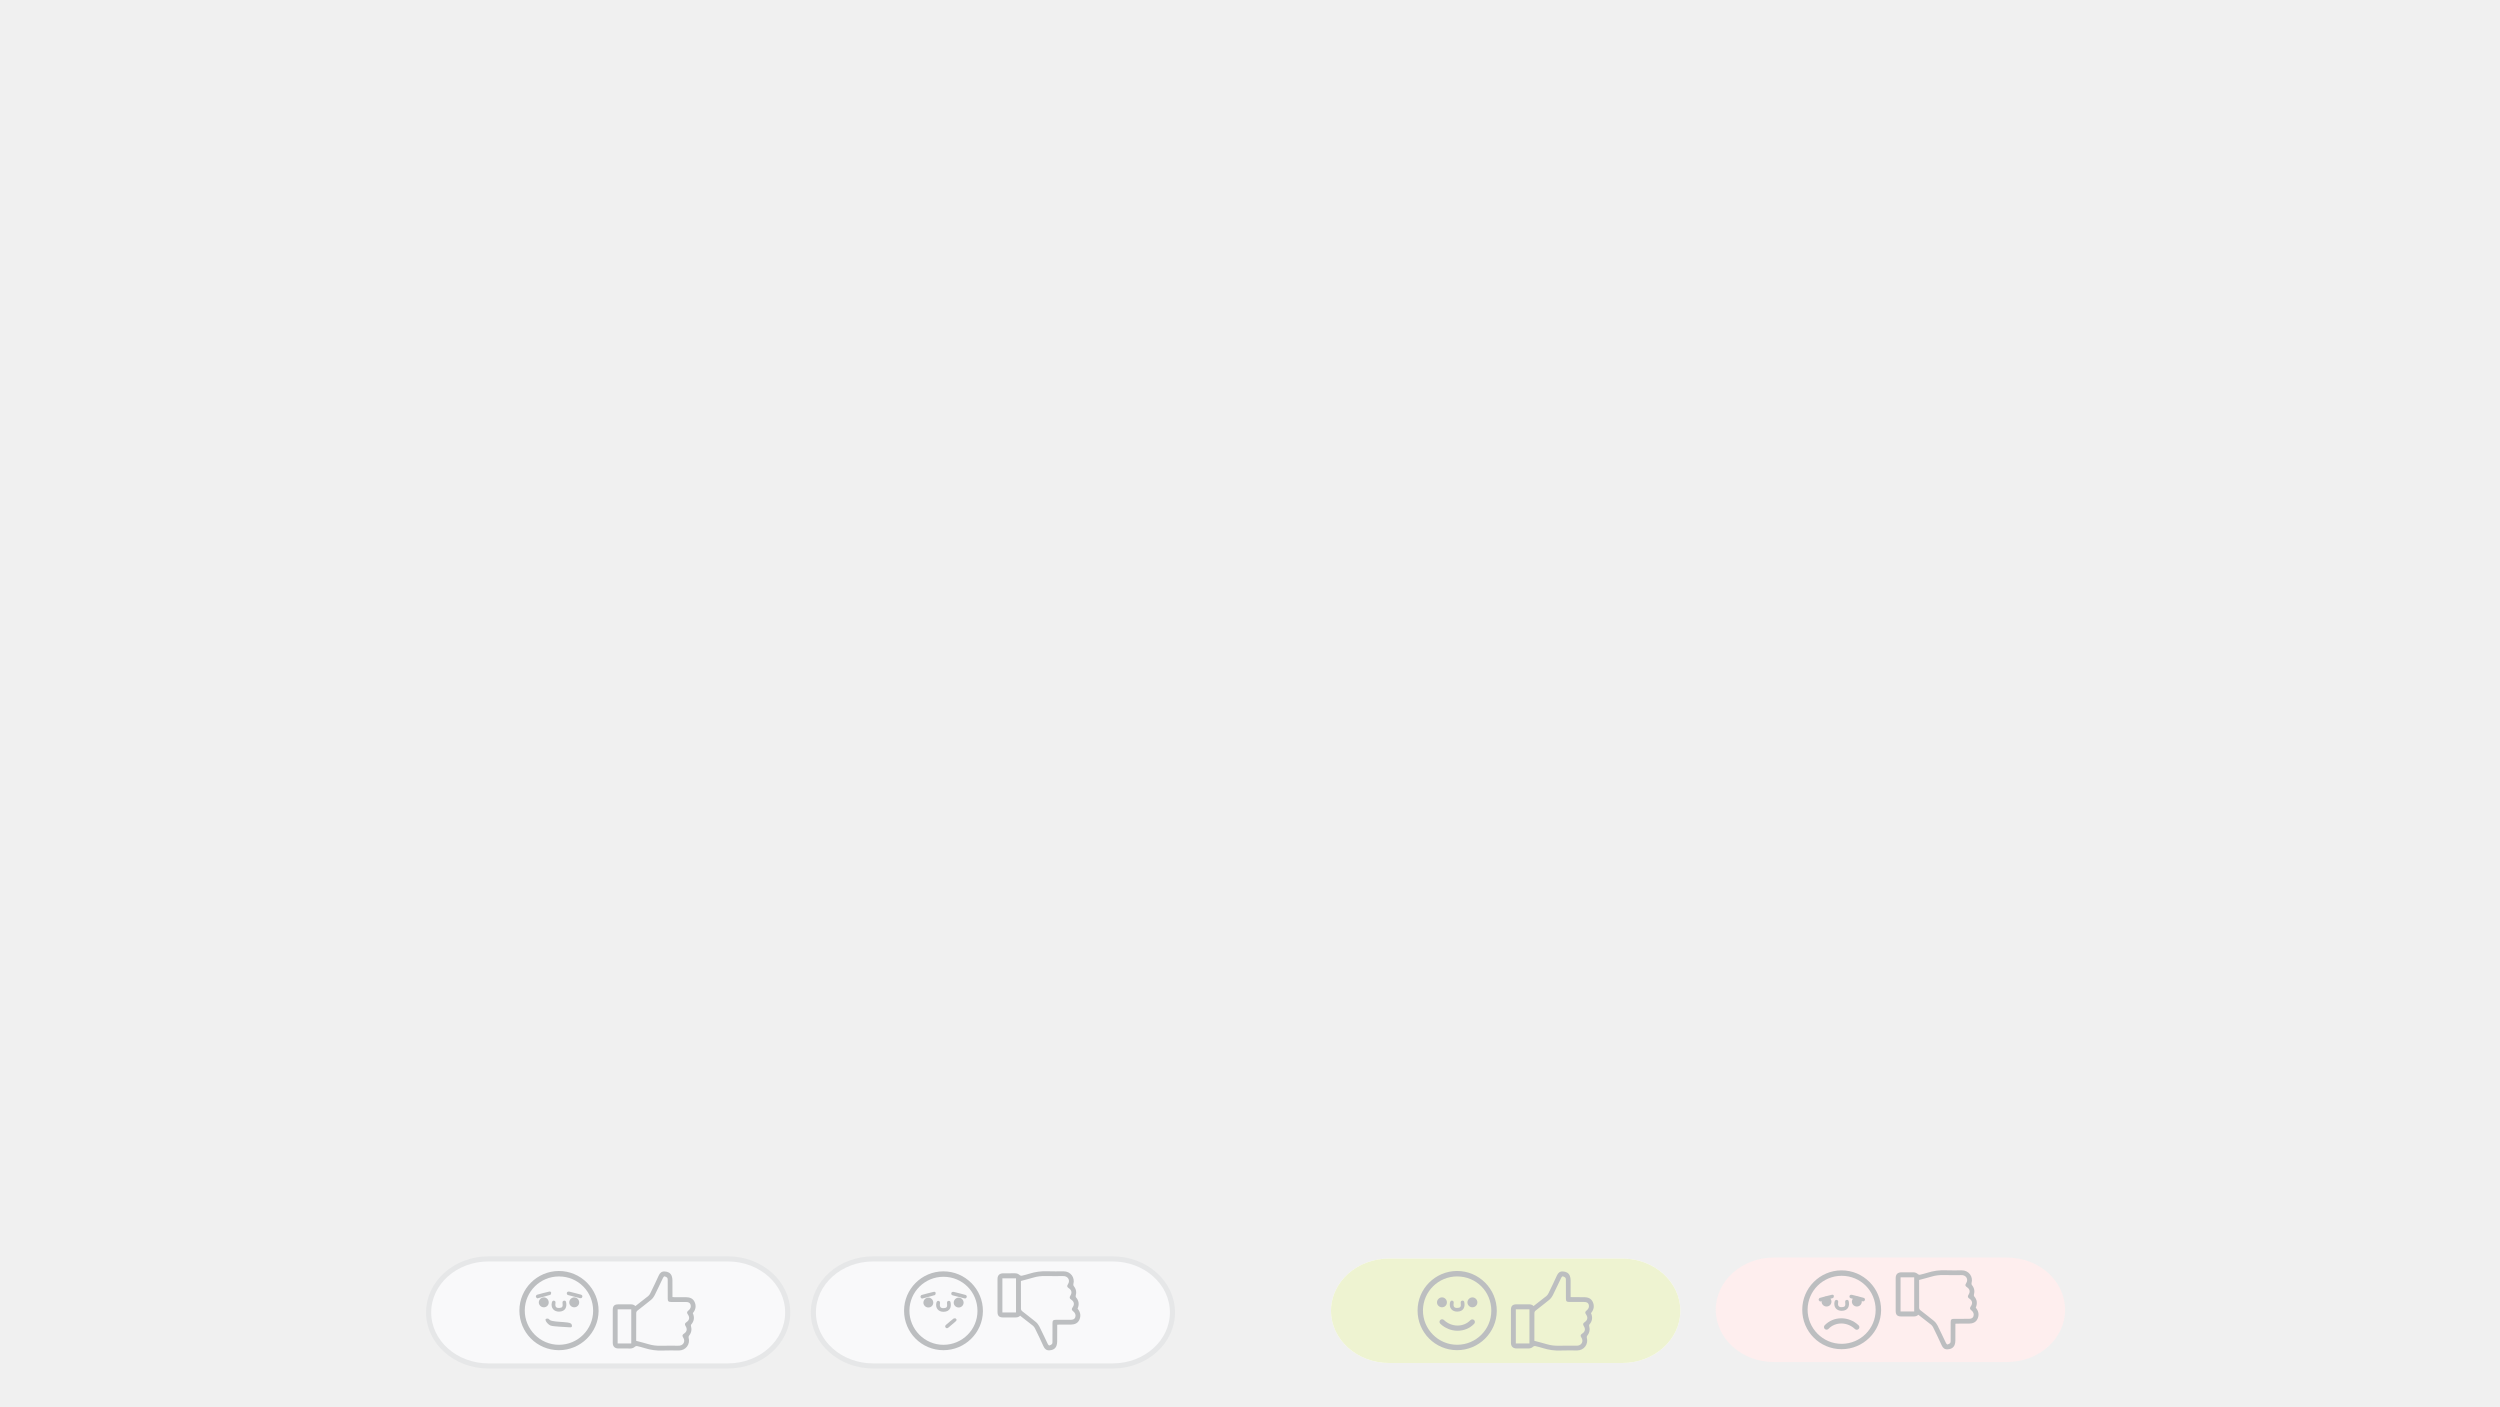
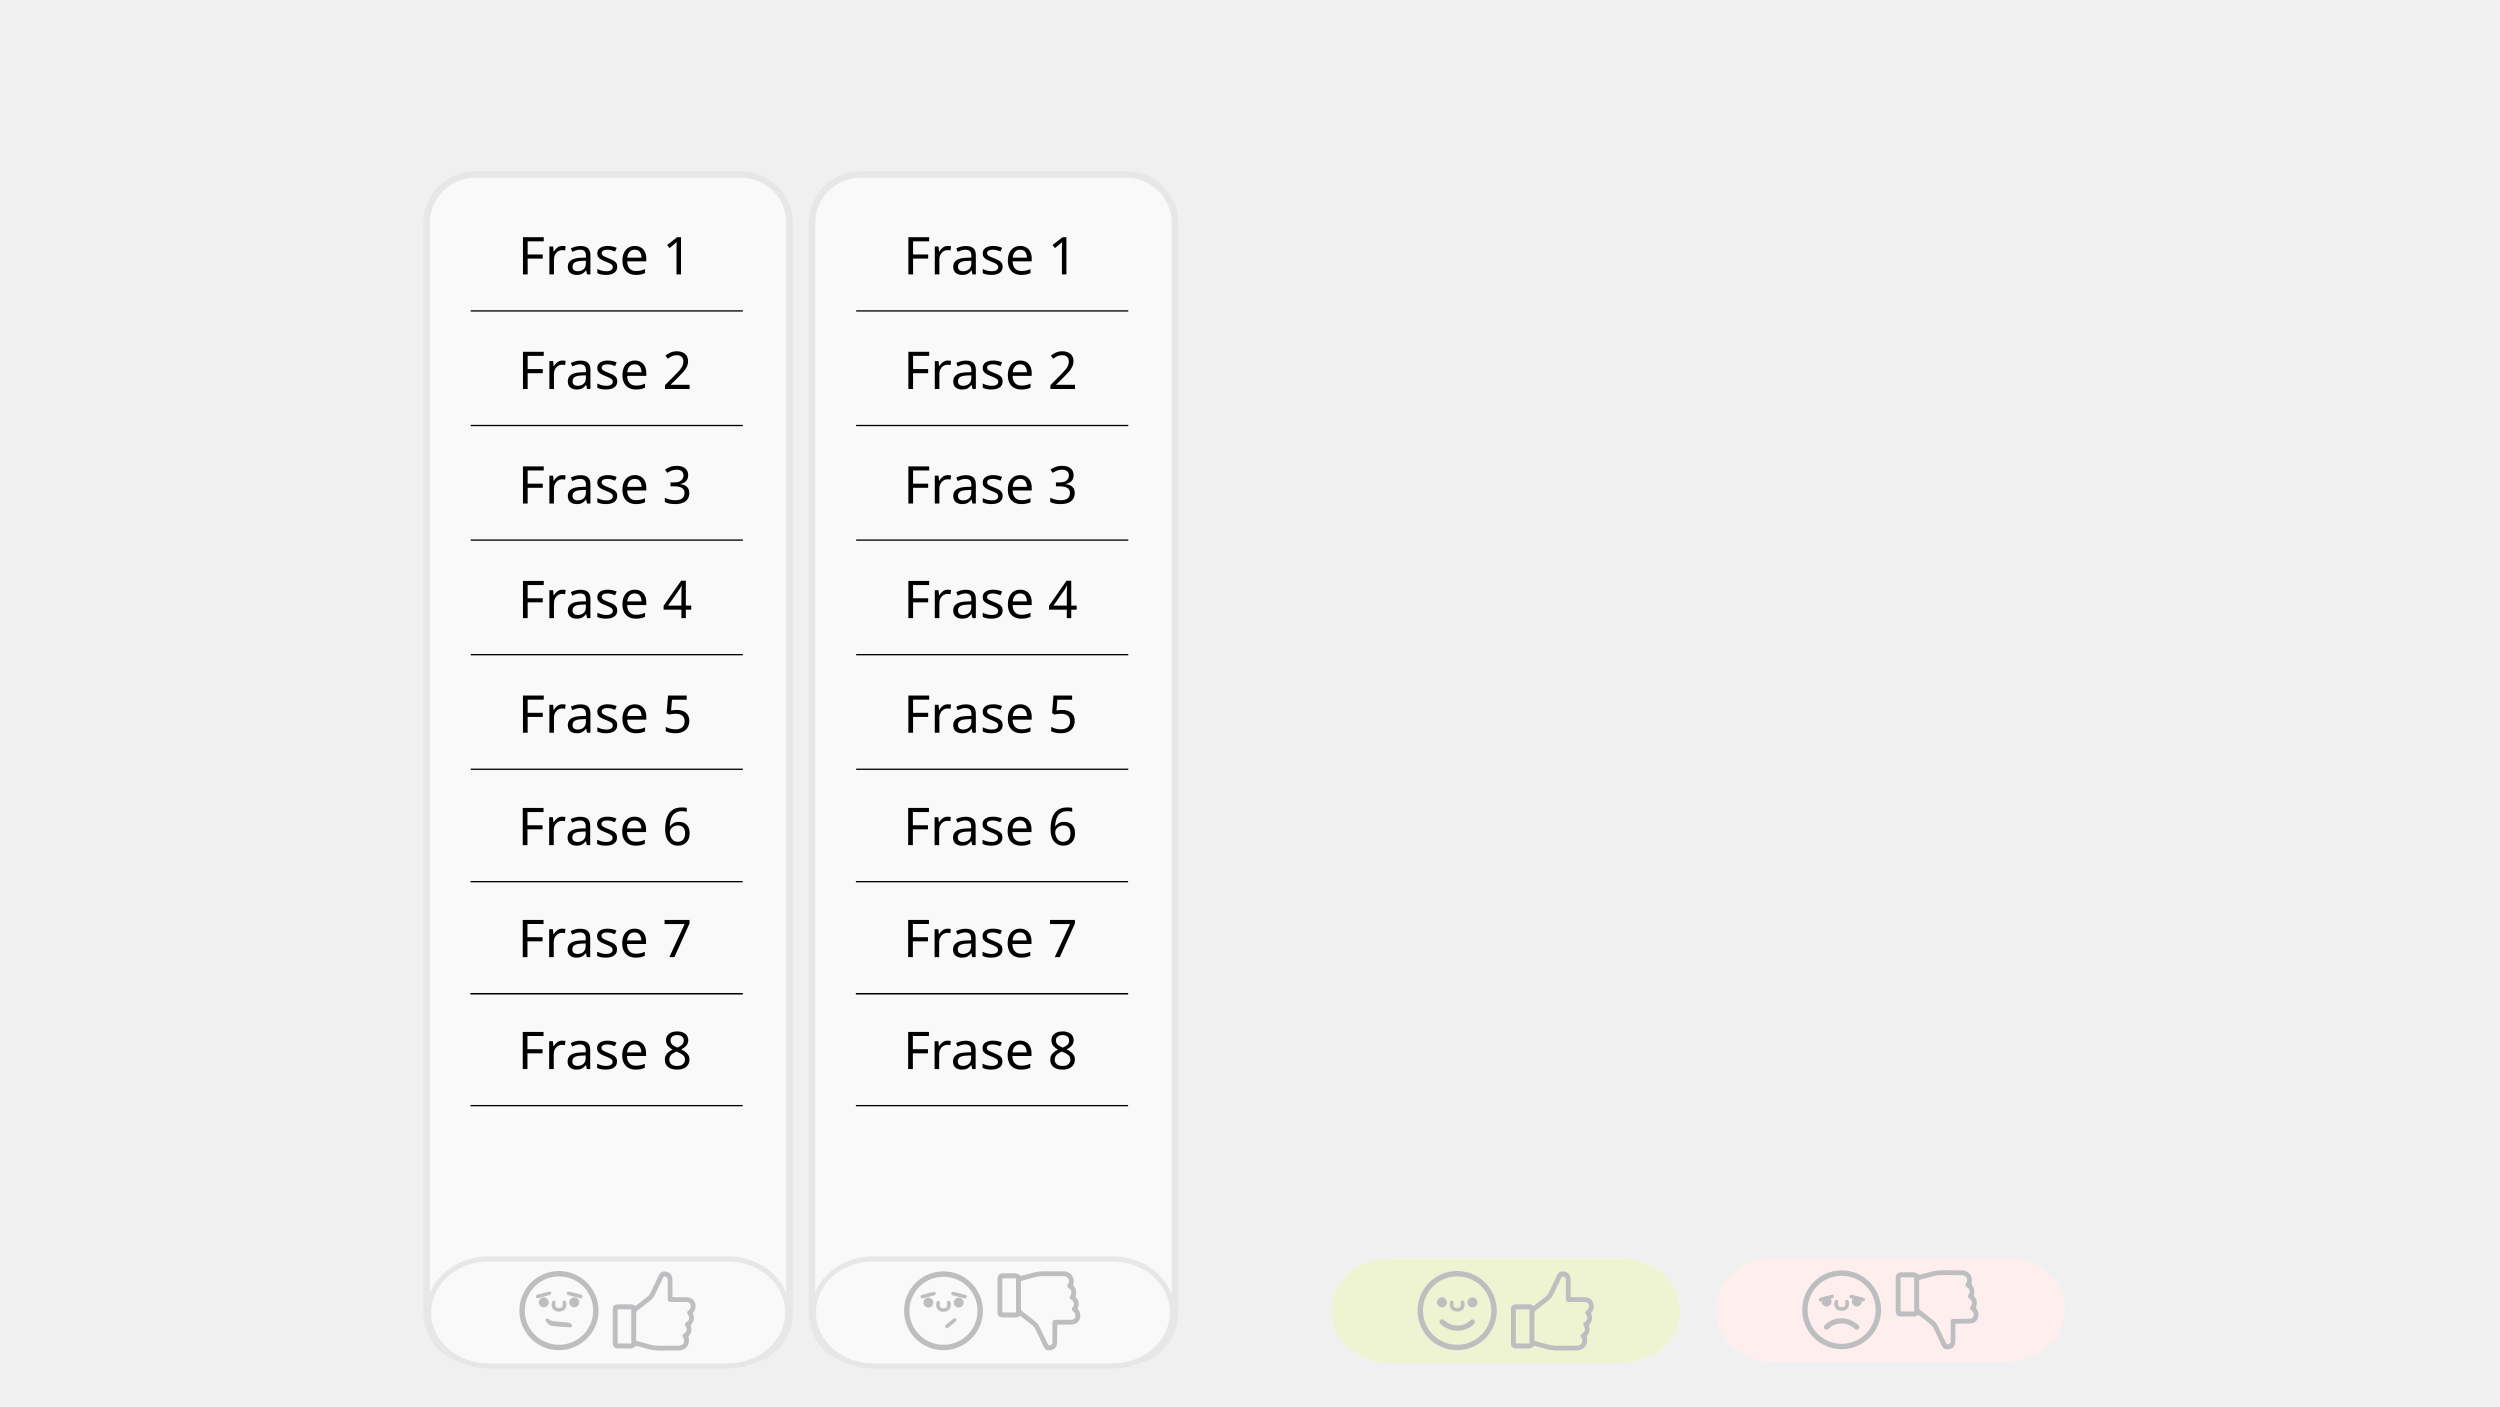
<svg xmlns="http://www.w3.org/2000/svg" version="1.1" id="Layer_1" x="0px" y="0px" width="1920px" height="1080px" viewBox="0 0 1920 1080" enable-background="new 0 0 1920 1080" xml:space="preserve">
  <defs id="defs137" />
  <g id="btn_ack_positive">
    <path id="path9" d="M1245.846,966.543h-178.979c-24.664,0-44.658,17.963-44.658,40.125c0,22.158,19.994,40.125,44.658,40.125  h178.979c24.664,0,44.658-17.967,44.658-40.125C1290.504,984.506,1270.51,966.543,1245.846,966.543z" fill="#FFFFFF" />
    <path fill="#EEF3D1" id="path15" d="M1245.846,966.543h-178.979c-24.664,0-44.658,17.963-44.658,40.125c0,22.158,19.994,40.125,44.658,40.125  h178.979c24.664,0,44.658-17.967,44.658-40.125C1290.504,984.506,1270.51,966.543,1245.846,966.543z" />
    <path id="path17" d="M1088.693,1006.475c0.002-16.699,13.582-30.27,30.188-30.367  c16.943-0.1,30.801,13.824,30.646,30.766c-0.15,16.533-13.795,30.098-30.518,30.059  C1102.205,1036.893,1088.693,1023.318,1088.693,1006.475z M1119.084,980.299c-14.445,0-26.084,11.623-26.254,25.898  c-0.174,14.533,11.713,26.676,26.393,26.586c14.41-0.088,26.1-11.713,26.104-26.148  C1145.33,991.936,1133.734,980.299,1119.084,980.299z" fill="#BCBEC0" clip-rule="evenodd" fill-rule="evenodd" />
    <path id="path19" d="M1119.182,1007.322c-4.057,0.027-6.447-2.928-5.586-6.9  c0.244-1.125,0.961-1.771,1.799-1.512c0.98,0.305,1.168,0.998,1,2.006c-0.563,3.367,1.301,3.986,4.184,3.377  c0.943-0.199,1.342-0.99,1.34-1.934c0-0.613-0.045-1.23-0.098-1.842c-0.076-0.859,0.27-1.447,1.117-1.617  c0.865-0.176,1.439,0.262,1.617,1.1C1125.318,1003.582,1124.191,1007.219,1119.182,1007.322z" fill="#BCBEC0" clip-rule="evenodd" fill-rule="evenodd" />
    <path id="path21" d="M1130.836,1004c-2.129,0.004-3.848-1.693-3.844-3.797  c0.004-2.051,1.814-3.842,3.867-3.826c2.008,0.016,3.74,1.758,3.766,3.789C1134.654,1002.291,1132.967,1003.996,1130.836,1004z" fill="#BCBEC0" clip-rule="evenodd" fill-rule="evenodd" />
    <path id="path23" d="M1107.432,1003.998c-2.107-0.006-3.867-1.766-3.83-3.828  c0.039-2.008,1.791-3.76,3.801-3.799c2.063-0.039,3.824,1.723,3.828,3.83C1111.236,1002.35,1109.58,1004.006,1107.432,1003.998z" fill="#BCBEC0" clip-rule="evenodd" fill-rule="evenodd" />
    <path id="path25" d="M1177.779,1003.057c3.393-2.641,6.668-5.141,9.877-7.725  c0.662-0.535,1.199-1.322,1.578-2.098c2.209-4.537,4.434-9.066,6.486-13.674c0.934-2.092,2.305-3.215,4.572-3.09  c2.404,0.131,4.426,1.057,5.369,3.408c0.414,1.029,0.549,2.223,0.568,3.346c0.066,3.783,0.027,7.57,0.027,11.355  c0,0.467,0,0.93,0,1.543c0.504,0.035,0.947,0.09,1.393,0.092c3.021,0.008,6.041-0.031,9.061,0.016  c2.801,0.043,5.271,0.912,6.52,3.619c1.309,2.84,0.992,5.621-0.961,8.143c-0.129,0.168-0.254,0.336-0.375,0.498  c1.41,3.213,1.055,6.129-1.279,8.777c-0.207,0.236-0.23,0.771-0.135,1.109c0.77,2.787,0.287,5.275-1.559,7.529  c-0.27,0.33-0.375,0.982-0.26,1.404c1.404,5.094-2.16,9.834-7.457,9.844c-4.168,0.008-8.342-0.143-12.502,0.039  c-4.773,0.207-9.373-0.453-13.906-1.887c-1.895-0.598-3.83-1.094-5.77-1.539c-0.428-0.1-1.078,0.07-1.408,0.361  c-1.1,0.977-2.285,1.535-3.793,1.51c-3.02-0.049-6.039-0.008-9.059-0.016c-2.799-0.01-4.363-1.559-4.363-4.301  c-0.002-8.463-0.004-16.926,0-25.391c0.002-2.938,1.258-4.197,4.174-4.199c3.061,0,6.125,0.031,9.188-0.01  C1175.254,1001.699,1176.652,1001.844,1177.779,1003.057z M1178.393,1029.752c3.234,0.873,6.439,1.662,9.6,2.607  c2.961,0.887,5.949,1.229,9.039,1.162c4.506-0.102,9.016-0.025,13.525-0.029c0.426,0,0.854,0,1.273-0.059  c3.018-0.439,4.402-3.488,2.754-6.047c-1.016-1.578-0.889-2.227,0.629-3.238c2.123-1.41,2.559-3.451,1.201-5.604  c-0.924-1.467-0.768-2.232,0.652-3.176c2.209-1.471,2.605-3.625,1.064-5.797c-0.998-1.412-0.881-2.162,0.504-3.223  c1.49-1.141,2.064-2.875,1.484-4.5c-0.486-1.359-1.563-1.938-3.641-1.943c-3.785,0-7.572,0.01-11.357-0.002  c-1.91-0.004-2.494-0.602-2.496-2.523c-0.006-4.682,0.01-9.361-0.016-14.039c-0.004-0.668,0.023-1.51-0.346-1.957  c-0.479-0.582-1.303-0.99-2.055-1.18c-0.283-0.072-0.93,0.588-1.148,1.041c-2.186,4.5-4.252,9.063-6.506,13.527  c-0.666,1.318-1.648,2.598-2.783,3.539c-3.461,2.877-7.086,5.561-10.6,8.377c-0.412,0.328-0.742,1.023-0.746,1.551  c-0.051,6.85-0.033,13.699-0.033,20.547C1178.393,1029.082,1178.393,1029.375,1178.393,1029.752z M1164.152,1005.545  c0,8.83,0,17.518,0,26.217c3.541,0,6.992,0,10.461,0c0-8.791,0-17.48,0-26.217  C1171.094,1005.545,1167.666,1005.545,1164.152,1005.545z" fill="#BCBEC0" clip-rule="evenodd" fill-rule="evenodd" />
    <g id="g27">
      <path id="path29" d="M1119.418,1022.02c-4.715,0-9.512-1.795-13.266-5.383c-0.797-0.764-0.826-2.029-0.063-2.828   s2.031-0.826,2.828-0.063c5.902,5.645,15.037,5.711,20.361,0.143c0.764-0.797,2.031-0.826,2.828-0.063   c0.799,0.764,0.826,2.029,0.063,2.828C1128.75,1020.23,1124.125,1022.02,1119.418,1022.02z" fill="#BCBEC0" />
    </g>
  </g>
  <g id="btn_ack_negative">
    <path fill="#FEEEEE" id="path31" d="M1541.33,965.799h-178.977c-24.664,0-44.658,17.963-44.658,40.125c0,22.158,19.994,40.125,44.658,40.125  h178.977c24.664,0,44.66-17.967,44.66-40.125C1585.99,983.762,1565.994,965.799,1541.33,965.799z" />
    <path id="path33" d="M1384.127,1005.869c0-16.625,13.52-30.135,30.051-30.232  c16.865-0.1,30.66,13.764,30.508,30.627c-0.15,16.459-13.734,29.961-30.381,29.924  C1397.576,1036.148,1384.125,1022.635,1384.127,1005.869z M1414.379,979.811c-14.379,0-25.967,11.57-26.135,25.781  c-0.174,14.467,11.658,26.555,26.273,26.465c14.346-0.088,25.982-11.658,25.986-26.029  C1440.508,991.395,1428.963,979.811,1414.379,979.811z" fill="#BCBEC0" clip-rule="evenodd" fill-rule="evenodd" />
    <path id="path35" d="M1414.475,1006.713c-4.035,0.027-6.416-2.916-5.559-6.871  c0.242-1.119,0.955-1.762,1.791-1.504c0.975,0.301,1.162,0.992,0.994,1.994c-0.561,3.354,1.295,3.971,4.164,3.363  c0.939-0.197,1.336-0.984,1.336-1.924c-0.002-0.611-0.045-1.225-0.1-1.834c-0.074-0.855,0.27-1.441,1.113-1.611  c0.861-0.172,1.434,0.262,1.611,1.096C1420.586,1002.988,1419.463,1006.609,1414.475,1006.713z" fill="#BCBEC0" clip-rule="evenodd" fill-rule="evenodd" />
    <path id="path37" d="M1426.078,1003.404c-2.119,0.004-3.832-1.686-3.826-3.779  c0.004-2.041,1.807-3.824,3.85-3.809c1.998,0.016,3.723,1.75,3.748,3.771C1429.879,1001.703,1428.201,1003.4,1426.078,1003.404z" fill="#BCBEC0" clip-rule="evenodd" fill-rule="evenodd" />
    <path id="path39" d="M1402.779,1003.402c-2.098-0.006-3.852-1.758-3.813-3.811  c0.039-2,1.783-3.744,3.785-3.781c2.053-0.039,3.805,1.715,3.811,3.813C1406.566,1001.762,1404.916,1003.41,1402.779,1003.402z" fill="#BCBEC0" clip-rule="evenodd" fill-rule="evenodd" />
    <path id="path41" d="M1422.254,994.398c1.697,0.432,3.697,0.936,5.691,1.447  c1.074,0.277,2.148,0.547,3.211,0.861c0.84,0.248,1.324,0.82,1.064,1.719c-0.252,0.871-0.928,1.191-1.801,0.969  c-2.961-0.75-5.918-1.516-8.871-2.289c-0.857-0.225-1.318-0.773-1.131-1.697C1420.584,994.588,1421.148,994.295,1422.254,994.398z" fill="#BCBEC0" clip-rule="evenodd" fill-rule="evenodd" />
    <path id="path43" d="M1397.803,999.604c-0.35-0.381-1.027-0.791-1.076-1.266  c-0.053-0.49,0.404-1.395,0.814-1.516c3.084-0.902,6.205-1.678,9.328-2.438c0.746-0.182,1.508,0.133,1.561,0.947  c0.033,0.52-0.336,1.438-0.711,1.553C1404.535,997.846,1401.311,998.664,1397.803,999.604z" fill="#BCBEC0" clip-rule="evenodd" fill-rule="evenodd" />
    <path id="path45" d="M1469.25,1011.047c-3.063-0.041-6.125-0.01-9.188-0.01  c-2.914-0.002-4.17-1.262-4.172-4.199c-0.006-8.465-0.004-16.928,0-25.391c0-2.742,1.564-4.291,4.361-4.301  c3.02-0.008,6.041,0.033,9.059-0.016c1.508-0.025,2.693,0.533,3.795,1.51c0.33,0.291,0.979,0.461,1.408,0.361  c1.939-0.445,3.873-0.941,5.77-1.539c4.533-1.434,9.131-2.094,13.904-1.887c4.162,0.182,8.334,0.031,12.504,0.039  c5.295,0.01,8.861,4.75,7.457,9.844c-0.117,0.422-0.01,1.074,0.258,1.404c1.846,2.254,2.33,4.742,1.559,7.529  c-0.094,0.338-0.072,0.873,0.137,1.109c2.332,2.648,2.689,5.564,1.279,8.777c0.121,0.162,0.246,0.33,0.375,0.498  c1.951,2.521,2.268,5.303,0.961,8.143c-1.248,2.707-3.721,3.576-6.521,3.619c-3.018,0.047-6.037,0.008-9.059,0.016  c-0.445,0.002-0.891,0.057-1.395,0.092c0,0.613,0,1.076,0,1.543c0,3.785,0.041,7.572-0.025,11.355  c-0.02,1.123-0.154,2.316-0.568,3.346c-0.945,2.352-2.967,3.277-5.369,3.408c-2.268,0.125-3.639-0.998-4.572-3.09  c-2.055-4.607-4.277-9.137-6.488-13.674c-0.379-0.775-0.916-1.563-1.578-2.098c-3.209-2.584-6.482-5.084-9.877-7.725  C1472.139,1010.926,1470.74,1011.07,1469.25,1011.047z M1473.879,983.982c0,6.848-0.02,13.697,0.031,20.547  c0.004,0.527,0.336,1.223,0.746,1.551c3.514,2.816,7.139,5.5,10.602,8.377c1.133,0.941,2.117,2.221,2.781,3.539  c2.256,4.465,4.32,9.027,6.506,13.527c0.221,0.453,0.865,1.113,1.15,1.041c0.75-0.189,1.576-0.598,2.053-1.18  c0.369-0.447,0.344-1.289,0.348-1.957c0.025-4.678,0.01-9.357,0.014-14.039c0.002-1.922,0.588-2.52,2.496-2.523  c3.787-0.012,7.572-0.002,11.359-0.002c2.076-0.006,3.154-0.584,3.641-1.943c0.58-1.625,0.006-3.359-1.486-4.5  c-1.385-1.061-1.502-1.811-0.502-3.223c1.539-2.172,1.145-4.326-1.066-5.797c-1.42-0.943-1.576-1.709-0.652-3.176  c1.359-2.152,0.922-4.193-1.199-5.604c-1.52-1.012-1.646-1.66-0.629-3.238c1.646-2.559,0.262-5.607-2.756-6.047  c-0.42-0.059-0.848-0.059-1.271-0.059c-4.512-0.004-9.02,0.072-13.527-0.029c-3.09-0.066-6.076,0.275-9.037,1.162  c-3.162,0.945-6.367,1.734-9.6,2.607C1473.879,983.395,1473.879,983.688,1473.879,983.982z M1470.098,1007.225  c0-8.736,0-17.426,0-26.217c-3.467,0-6.92,0-10.459,0c0,8.699,0,17.387,0,26.217  C1463.15,1007.225,1466.58,1007.225,1470.098,1007.225z" fill="#BCBEC0" clip-rule="evenodd" fill-rule="evenodd" />
    <g id="g47">
      <path id="path49" d="M1414.119,1012.447c4.715,0,9.512,1.793,13.266,5.383c0.797,0.764,0.826,2.029,0.063,2.828   c-0.764,0.797-2.031,0.826-2.828,0.063c-5.902-5.645-15.037-5.711-20.361-0.145c-0.764,0.799-2.031,0.828-2.828,0.063   c-0.799-0.764-0.826-2.029-0.063-2.828C1404.787,1014.234,1409.412,1012.447,1414.119,1012.447z" fill="#BCBEC0" />
    </g>
  </g>
+   <rect ry="37.223" y="134.028" x="623.624" height="911.638" width="278.801" id="rect4257" style="fill:#f9f9fa;fill-opacity:1;stroke:#e6e7e8;stroke-width:4.999;stroke-miterlimit:4;stroke-dasharray:none;stroke-opacity:1" />
+   <path id="path4259" d="m 657.501,238.792 209.028,0" style="fill:none;fill-rule:evenodd;stroke:#000000;stroke-width:1px;stroke-linecap:butt;stroke-linejoin:miter;stroke-opacity:1" />
  <g id="btn_ground_negative">
    <path id="path4269" d="m 854.543,966.84 -183.963,0 c -25.352,0 -45.903,18.403 -45.903,41.105 0,22.699 20.551,41.103 45.903,41.103 l 183.963,0 c 25.352,0 45.905,-18.404 45.905,-41.103 0,-22.704 -20.553,-41.105 -45.905,-41.105 z" style="fill:#f9f9fa;fill-opacity:1;stroke:#e6e7e8;stroke-width:3.931;stroke-miterlimit:4;stroke-dasharray:none;stroke-opacity:1" />
    <g id="g59">
      <g id="g61">
        <g id="g63">
          <g id="g65">
            <path id="path67" d="M694.322,1006.627c0.001-16.625,13.52-30.135,30.051-30.232      c16.867-0.1,30.661,13.764,30.508,30.627c-0.148,16.459-13.733,29.961-30.381,29.924      C707.773,1036.906,694.322,1023.393,694.322,1006.627z M724.574,980.568c-14.379,0-25.965,11.57-26.135,25.781      c-0.173,14.467,11.66,26.555,26.273,26.465c14.346-0.088,25.982-11.658,25.986-26.029      C750.703,992.152,739.16,980.568,724.574,980.568z" fill="#BCBEC0" clip-rule="evenodd" fill-rule="evenodd" />
          </g>
        </g>
        <g id="g69">
          <path id="path71" d="M724.672,1007.471c-4.037,0.027-6.418-2.916-5.561-6.871     c0.243-1.119,0.957-1.762,1.793-1.504c0.974,0.301,1.162,0.992,0.994,1.994c-0.562,3.354,1.295,3.971,4.163,3.363     c0.938-0.197,1.336-0.984,1.335-1.924c0-0.611-0.045-1.225-0.098-1.834c-0.076-0.855,0.268-1.441,1.111-1.611     c0.862-0.172,1.435,0.262,1.611,1.096C730.782,1003.746,729.659,1007.367,724.672,1007.471z" fill="#BCBEC0" clip-rule="evenodd" fill-rule="evenodd" />
        </g>
        <g id="g73">
          <path id="path75" d="M736.273,1004.162c-2.119,0.004-3.83-1.686-3.826-3.779     c0.005-2.041,1.807-3.824,3.85-3.809c2,0.016,3.724,1.75,3.75,3.771C740.074,1002.461,738.396,1004.158,736.273,1004.162z" fill="#BCBEC0" clip-rule="evenodd" fill-rule="evenodd" />
        </g>
        <g id="g77">
          <path id="path79" d="M712.976,1004.16c-2.099-0.006-3.851-1.758-3.812-3.811     c0.037-2,1.782-3.744,3.783-3.781c2.053-0.039,3.807,1.715,3.811,3.813C716.762,1002.52,715.113,1004.168,712.976,1004.16z" fill="#BCBEC0" clip-rule="evenodd" fill-rule="evenodd" />
        </g>
        <g id="g81">
          <path id="path83" d="M732.45,992.154c1.698,0.432,3.696,0.936,5.692,1.447     c1.072,0.275,2.147,0.545,3.209,0.859c0.841,0.248,1.324,0.822,1.064,1.719c-0.252,0.871-0.926,1.191-1.8,0.971     c-2.96-0.752-5.917-1.516-8.871-2.289c-0.856-0.225-1.318-0.773-1.131-1.697C730.78,992.344,731.346,992.051,732.45,992.154z" fill="#BCBEC0" clip-rule="evenodd" fill-rule="evenodd" />
        </g>
        <g id="g85">
          <path id="path87" d="M707.998,997.357c-0.35-0.379-1.026-0.789-1.076-1.264     c-0.051-0.49,0.404-1.396,0.816-1.516c3.082-0.902,6.205-1.678,9.327-2.439c0.745-0.182,1.507,0.135,1.56,0.949     c0.034,0.52-0.334,1.438-0.711,1.553C714.731,995.602,711.506,996.418,707.998,997.357z" fill="#BCBEC0" clip-rule="evenodd" fill-rule="evenodd" />
        </g>
        <g id="g89">
          <path id="path91" d="M734.76,1013.748c-0.362,0.473-0.599,0.912-0.951,1.219     c-1.766,1.537-3.555,3.047-5.35,4.549c-0.871,0.729-1.67,0.752-2.221,0.049c-0.668-0.855-0.314-1.566,0.412-2.184     c1.814-1.539,3.597-3.121,5.473-4.582c0.422-0.328,1.209-0.389,1.765-0.271C734.219,1012.596,734.427,1013.252,734.76,1013.748z" fill="#BCBEC0" clip-rule="evenodd" fill-rule="evenodd" />
        </g>
      </g>
    </g>
    <path id="path93" d="M779.446,1011.805c-3.063-0.041-6.126-0.01-9.188-0.01  c-2.915-0.002-4.171-1.262-4.173-4.199c-0.005-8.465-0.003-16.928,0-25.391c0-2.742,1.564-4.291,4.362-4.301  c3.02-0.008,6.04,0.033,9.059-0.016c1.508-0.025,2.693,0.533,3.794,1.51c0.33,0.291,0.979,0.461,1.408,0.361  c1.939-0.445,3.874-0.941,5.77-1.539c4.533-1.434,9.132-2.094,13.905-1.887c4.161,0.182,8.334,0.031,12.503,0.039  c5.296,0.01,8.861,4.75,7.457,9.844c-0.116,0.422-0.01,1.074,0.259,1.404c1.846,2.254,2.329,4.742,1.559,7.529  c-0.095,0.338-0.072,0.873,0.136,1.109c2.333,2.648,2.689,5.564,1.279,8.777c0.121,0.162,0.246,0.33,0.375,0.498  c1.952,2.521,2.269,5.303,0.961,8.143c-1.248,2.707-3.72,3.576-6.521,3.619c-3.019,0.047-6.038,0.008-9.06,0.016  c-0.445,0.002-0.89,0.057-1.394,0.092c0,0.613,0,1.076,0,1.543c0,3.785,0.04,7.572-0.026,11.355  c-0.02,1.123-0.154,2.316-0.568,3.346c-0.944,2.352-2.966,3.277-5.369,3.408c-2.268,0.125-3.639-0.998-4.572-3.09  c-2.054-4.607-4.277-9.137-6.487-13.674c-0.379-0.775-0.916-1.563-1.578-2.098c-3.209-2.584-6.483-5.084-9.877-7.725  C782.334,1011.684,780.936,1011.828,779.446,1011.805z M784.074,984.74c0,6.848-0.019,13.697,0.032,20.547  c0.004,0.527,0.335,1.223,0.746,1.551c3.514,2.816,7.139,5.5,10.601,8.377c1.134,0.941,2.117,2.221,2.782,3.539  c2.255,4.465,4.32,9.027,6.506,13.527c0.22,0.453,0.865,1.113,1.149,1.041c0.751-0.189,1.576-0.598,2.054-1.18  c0.369-0.447,0.343-1.289,0.347-1.957c0.025-4.678,0.01-9.357,0.015-14.039c0.002-1.922,0.587-2.52,2.496-2.523  c3.786-0.012,7.572-0.002,11.358-0.002c2.077-0.006,3.154-0.584,3.641-1.943c0.58-1.625,0.006-3.359-1.485-4.5  c-1.385-1.061-1.502-1.811-0.503-3.223c1.54-2.172,1.145-4.326-1.065-5.797c-1.42-0.943-1.576-1.709-0.652-3.176  c1.358-2.152,0.922-4.193-1.2-5.604c-1.519-1.012-1.646-1.66-0.629-3.238c1.647-2.559,0.263-5.607-2.755-6.047  c-0.42-0.059-0.848-0.059-1.272-0.059c-4.511-0.004-9.02,0.072-13.526-0.029c-3.09-0.066-6.077,0.275-9.038,1.162  c-3.161,0.945-6.366,1.734-9.6,2.607C784.074,984.152,784.074,984.445,784.074,984.74z M780.294,1007.982c0-8.736,0-17.426,0-26.217  c-3.468,0-6.92,0-10.46,0c0,8.699,0,17.387,0,26.217C773.347,1007.982,776.775,1007.982,780.294,1007.982z" fill="#BCBEC0" clip-rule="evenodd" fill-rule="evenodd" />
  </g>
-   <g id="btn_ground_positive">
-     <path style="fill:#f9f9fa;fill-opacity:1;stroke:#e6e7e8;stroke-width:3.931;stroke-miterlimit:4;stroke-dasharray:none;stroke-opacity:1" d="m 559.057,966.84 -183.963,0 c -25.352,0 -45.903,18.403 -45.903,41.105 0,22.699 20.551,41.103 45.903,41.103 l 183.963,0 c 25.352,0 45.905,-18.404 45.905,-41.103 0,-22.704 -20.553,-41.105 -45.905,-41.105 z" id="path3467" />
-     <g id="g99">
-       <g id="g101">
-         <g id="g103">
-           <g id="g105">
-             <path id="path107" d="M398.89,1006.488c0.001-16.699,13.581-30.27,30.188-30.367      c16.943-0.1,30.8,13.824,30.646,30.766c-0.15,16.533-13.796,30.098-30.519,30.059      C412.401,1036.906,398.889,1023.332,398.89,1006.488z M429.279,980.313c-14.444,0-26.083,11.623-26.254,25.898      c-0.174,14.533,11.713,26.676,26.393,26.586c14.411-0.088,26.101-11.713,26.104-26.148      C455.526,991.949,443.931,980.313,429.279,980.313z" fill="#BCBEC0" clip-rule="evenodd" fill-rule="evenodd" />
-           </g>
-         </g>
-         <g id="g109">
-           <path id="path111" d="M429.377,1007.336c-4.056,0.027-6.447-2.928-5.585-6.9     c0.243-1.125,0.96-1.771,1.799-1.512c0.979,0.305,1.168,0.998,1,2.006c-0.563,3.367,1.301,3.986,4.183,3.377     c0.943-0.199,1.342-0.99,1.341-1.934c0-0.613-0.045-1.23-0.099-1.842c-0.076-0.859,0.27-1.447,1.117-1.617     c0.866-0.176,1.44,0.262,1.618,1.1C435.515,1003.596,434.387,1007.232,429.377,1007.336z" fill="#BCBEC0" clip-rule="evenodd" fill-rule="evenodd" />
-         </g>
-         <g id="g113">
-           <path id="path115" d="M441.031,1004.014c-2.129,0.004-3.848-1.693-3.844-3.797     c0.005-2.051,1.815-3.842,3.868-3.826c2.008,0.016,3.739,1.758,3.766,3.789C444.85,1002.305,443.163,1004.01,441.031,1004.014z" fill="#BCBEC0" clip-rule="evenodd" fill-rule="evenodd" />
-         </g>
-         <g id="g117">
-           <path id="path119" d="M417.628,1004.012c-2.108-0.006-3.868-1.766-3.83-3.828     c0.039-2.008,1.791-3.76,3.801-3.799c2.063-0.039,3.824,1.723,3.828,3.83C421.432,1002.363,419.775,1004.02,417.628,1004.012z" fill="#BCBEC0" clip-rule="evenodd" fill-rule="evenodd" />
-         </g>
-         <g id="g121">
-           <path id="path123" d="M437.19,991.951c1.706,0.434,3.713,0.939,5.718,1.453     c1.078,0.277,2.157,0.549,3.225,0.865c0.844,0.25,1.33,0.824,1.069,1.727c-0.253,0.875-0.932,1.197-1.809,0.973     c-2.974-0.754-5.944-1.521-8.911-2.299c-0.86-0.227-1.324-0.775-1.137-1.705C435.514,992.143,436.08,991.846,437.19,991.951z" fill="#BCBEC0" clip-rule="evenodd" fill-rule="evenodd" />
-         </g>
-         <g id="g125">
-           <path id="path127" d="M412.628,997.18c-0.351-0.383-1.032-0.795-1.081-1.271     c-0.052-0.492,0.406-1.402,0.819-1.521c3.098-0.906,6.233-1.686,9.37-2.451c0.748-0.182,1.513,0.135,1.566,0.953     c0.034,0.521-0.336,1.445-0.715,1.561C419.392,995.414,416.151,996.236,412.628,997.18z" fill="#BCBEC0" clip-rule="evenodd" fill-rule="evenodd" />
-         </g>
-         <g id="g129">
-           <path id="path131" d="M439.045,1019.059c-0.465,0.475-1.641,0.322-2.418,0.26     c-3.898-0.309-11.315-0.504-13.624-1.236c-2.309-0.73-5.624-5.029-3.175-5.355c2.45-0.328,1.044,1.064,4.387,1.764     c3.343,0.697,7.533,0.66,11.534,1.176c0.902,0.117,2.248,0.334,2.985,1.084C439.173,1017.199,439.51,1018.584,439.045,1019.059z" fill="#BCBEC0" clip-rule="evenodd" fill-rule="evenodd" />
+   <rect style="fill:#f9f9fa;fill-opacity:1;stroke:#e6e7e8;stroke-width:4.999;stroke-miterlimit:4;stroke-dasharray:none;stroke-opacity:1" id="rect3393" width="278.801" height="911.638" x="327.624" y="134.028" ry="37.223" />
+   <path id="path3467" d="m 559.057,966.84 -183.963,0 c -25.352,0 -45.903,18.403 -45.903,41.105 0,22.699 20.551,41.103 45.903,41.103 l 183.963,0 c 25.352,0 45.905,-18.404 45.905,-41.103 0,-22.704 -20.553,-41.105 -45.905,-41.105 z" style="fill:#f9f9fa;fill-opacity:1;stroke:#e6e7e8;stroke-width:3.931;stroke-miterlimit:4;stroke-dasharray:none;stroke-opacity:1" />
+   <g id="g99">
+     <g id="g101">
+       <g id="g103">
+         <g id="g105">
+           <path style="clip-rule:evenodd;fill:#bcbec0;fill-rule:evenodd" d="m 398.89,1006.488 c 0.001,-16.699 13.581,-30.27 30.188,-30.367 16.943,-0.1 30.8,13.824 30.646,30.766 -0.15,16.533 -13.796,30.098 -30.519,30.059 -16.804,-0.04 -30.316,-13.614 -30.315,-30.458 z m 30.389,-26.175 c -14.444,0 -26.083,11.623 -26.254,25.898 -0.174,14.533 11.713,26.676 26.393,26.586 14.411,-0.088 26.101,-11.713 26.104,-26.148 0.004,-14.7 -11.591,-26.336 -26.243,-26.336 z" id="path107" />
        </g>
      </g>
+       <g id="g109">
+         <path style="clip-rule:evenodd;fill:#bcbec0;fill-rule:evenodd" d="m 429.377,1007.336 c -4.056,0.027 -6.447,-2.928 -5.585,-6.9 0.243,-1.125 0.96,-1.771 1.799,-1.512 0.979,0.305 1.168,0.998 1,2.006 -0.563,3.367 1.301,3.986 4.183,3.377 0.943,-0.199 1.342,-0.99 1.341,-1.934 0,-0.613 -0.045,-1.23 -0.099,-1.842 -0.076,-0.859 0.27,-1.447 1.117,-1.617 0.866,-0.176 1.44,0.262 1.618,1.1 0.764,3.582 -0.364,7.218 -5.374,7.322 z" id="path111" />
+       </g>
+       <g id="g113">
+         <path style="clip-rule:evenodd;fill:#bcbec0;fill-rule:evenodd" d="m 441.031,1004.014 c -2.129,0 -3.848,-1.693 -3.844,-3.797 0.005,-2.051 1.815,-3.842 3.868,-3.826 2.008,0.016 3.739,1.758 3.766,3.789 0.029,2.125 -1.658,3.83 -3.79,3.834 z" id="path115" />
+       </g>
+       <g id="g117">
+         <path style="clip-rule:evenodd;fill:#bcbec0;fill-rule:evenodd" d="m 417.628,1004.012 c -2.108,-0.01 -3.868,-1.766 -3.83,-3.828 0.039,-2.008 1.791,-3.76 3.801,-3.799 2.063,-0.039 3.824,1.723 3.828,3.83 0.005,2.148 -1.652,3.805 -3.799,3.797 z" id="path119" />
+       </g>
+       <g id="g121">
+         <path style="clip-rule:evenodd;fill:#bcbec0;fill-rule:evenodd" d="m 437.19,991.951 c 1.706,0.434 3.713,0.939 5.718,1.453 1.078,0.277 2.157,0.549 3.225,0.865 0.844,0.25 1.33,0.824 1.069,1.727 -0.253,0.875 -0.932,1.197 -1.809,0.973 -2.974,-0.754 -5.944,-1.521 -8.911,-2.299 -0.86,-0.227 -1.324,-0.775 -1.137,-1.705 0.169,-0.822 0.735,-1.119 1.845,-1.014 z" id="path123" />
+       </g>
+       <g id="g125">
+         <path style="clip-rule:evenodd;fill:#bcbec0;fill-rule:evenodd" d="m 412.628,997.18 c -0.351,-0.383 -1.032,-0.795 -1.081,-1.271 -0.052,-0.492 0.406,-1.402 0.819,-1.521 3.098,-0.906 6.233,-1.686 9.37,-2.451 0.748,-0.182 1.513,0.135 1.566,0.953 0.034,0.521 -0.336,1.445 -0.715,1.561 -3.195,0.963 -6.436,1.785 -9.959,2.729 z" id="path127" />
+       </g>
+       <g id="g129">
+         <path style="clip-rule:evenodd;fill:#bcbec0;fill-rule:evenodd" d="m 439.045,1019.059 c -0.465,0.475 -1.641,0.322 -2.418,0.26 -3.898,-0.309 -11.315,-0.504 -13.624,-1.236 -2.309,-0.73 -5.624,-5.029 -3.175,-5.355 2.45,-0.328 1.044,1.064 4.387,1.764 3.343,0.697 7.533,0.66 11.534,1.176 0.902,0.117 2.248,0.334 2.985,1.084 0.439,0.447 0.776,1.832 0.311,2.307 z" id="path131" />
+       </g>
    </g>
-     <path id="path133" d="M487.975,1003.07c3.394-2.641,6.668-5.141,9.877-7.725  c0.662-0.535,1.199-1.322,1.578-2.098c2.21-4.537,4.434-9.066,6.487-13.674c0.934-2.092,2.305-3.215,4.572-3.09  c2.403,0.131,4.425,1.057,5.369,3.408c0.414,1.029,0.549,2.223,0.568,3.346c0.066,3.783,0.026,7.57,0.026,11.355  c0,0.467,0,0.93,0,1.543c0.504,0.035,0.948,0.09,1.394,0.092c3.021,0.008,6.041-0.031,9.06,0.016  c2.801,0.043,5.272,0.912,6.521,3.619c1.308,2.84,0.991,5.621-0.961,8.143c-0.129,0.168-0.254,0.336-0.375,0.498  c1.41,3.213,1.054,6.129-1.279,8.777c-0.208,0.236-0.23,0.771-0.136,1.109c0.771,2.787,0.287,5.275-1.559,7.529  c-0.269,0.33-0.375,0.982-0.259,1.404c1.404,5.094-2.161,9.834-7.457,9.844c-4.169,0.008-8.342-0.143-12.503,0.039  c-4.773,0.207-9.372-0.453-13.905-1.887c-1.896-0.598-3.83-1.094-5.77-1.539c-0.429-0.1-1.078,0.07-1.408,0.361  c-1.101,0.977-2.286,1.535-3.794,1.51c-3.019-0.049-6.039-0.008-9.059-0.016c-2.798-0.01-4.362-1.559-4.362-4.301  c-0.003-8.463-0.005-16.926,0-25.391c0.002-2.938,1.258-4.197,4.173-4.199c3.062,0,6.125,0.031,9.188-0.01  C485.45,1001.713,486.849,1001.857,487.975,1003.07z M488.589,1029.766c3.233,0.873,6.438,1.662,9.6,2.607  c2.961,0.887,5.948,1.229,9.038,1.162c4.507-0.102,9.016-0.025,13.526-0.029c0.425,0,0.853,0,1.272-0.059  c3.018-0.439,4.402-3.488,2.755-6.047c-1.017-1.578-0.89-2.227,0.629-3.238c2.122-1.41,2.559-3.451,1.2-5.604  c-0.924-1.467-0.768-2.232,0.652-3.176c2.21-1.471,2.605-3.625,1.065-5.797c-0.999-1.412-0.882-2.162,0.503-3.223  c1.491-1.141,2.065-2.875,1.485-4.5c-0.486-1.359-1.563-1.938-3.641-1.943c-3.786,0-7.572,0.01-11.358-0.002  c-1.909-0.004-2.494-0.602-2.496-2.523c-0.005-4.682,0.011-9.361-0.015-14.039c-0.004-0.668,0.022-1.51-0.347-1.957  c-0.478-0.582-1.303-0.99-2.054-1.18c-0.284-0.072-0.93,0.588-1.149,1.041c-2.186,4.5-4.251,9.063-6.506,13.527  c-0.665,1.318-1.648,2.598-2.782,3.539c-3.462,2.877-7.087,5.561-10.601,8.377c-0.411,0.328-0.742,1.023-0.746,1.551  c-0.051,6.85-0.032,13.699-0.032,20.547C488.589,1029.096,488.589,1029.389,488.589,1029.766z M474.349,1005.559  c0,8.83,0,17.518,0,26.217c3.54,0,6.992,0,10.46,0c0-8.791,0-17.48,0-26.217C481.29,1005.559,477.861,1005.559,474.349,1005.559z" fill="#BCBEC0" clip-rule="evenodd" fill-rule="evenodd" />
  </g>
+   <path style="clip-rule:evenodd;fill:#bcbec0;fill-rule:evenodd" d="m 487.975,1003.07 c 3.394,-2.641 6.668,-5.141 9.877,-7.725 0.662,-0.535 1.199,-1.322 1.578,-2.098 2.21,-4.537 4.434,-9.066 6.487,-13.674 0.934,-2.092 2.305,-3.215 4.572,-3.09 2.403,0.131 4.425,1.057 5.369,3.408 0.414,1.029 0.549,2.223 0.568,3.346 0.066,3.783 0.026,7.57 0.026,11.355 0,0.467 0,0.93 0,1.543 0.504,0.035 0.948,0.09 1.394,0.092 3.021,0.008 6.041,-0.031 9.06,0.016 2.801,0.043 5.272,0.912 6.521,3.619 1.308,2.84 0.991,5.621 -0.961,8.143 -0.129,0.168 -0.254,0.336 -0.375,0.498 1.41,3.213 1.054,6.129 -1.279,8.777 -0.208,0.236 -0.23,0.771 -0.136,1.109 0.771,2.787 0.287,5.275 -1.559,7.529 -0.269,0.33 -0.375,0.982 -0.259,1.404 1.404,5.094 -2.161,9.834 -7.457,9.844 -4.169,0.01 -8.342,-0.143 -12.503,0.039 -4.773,0.207 -9.372,-0.453 -13.905,-1.887 -1.896,-0.598 -3.83,-1.094 -5.77,-1.539 -0.429,-0.1 -1.078,0.07 -1.408,0.361 -1.101,0.977 -2.286,1.535 -3.794,1.51 -3.019,-0.049 -6.039,-0.01 -9.059,-0.016 -2.798,-0.01 -4.362,-1.559 -4.362,-4.301 -0.003,-8.463 -0.005,-16.926 0,-25.391 0.002,-2.938 1.258,-4.197 4.173,-4.199 3.062,0 6.125,0.031 9.188,-0.01 1.489,-0.02 2.888,0.124 4.014,1.337 z m 0.614,26.696 c 3.233,0.873 6.438,1.662 9.6,2.607 2.961,0.887 5.948,1.229 9.038,1.162 4.507,-0.102 9.016,-0.025 13.526,-0.029 0.425,0 0.853,0 1.272,-0.059 3.018,-0.439 4.402,-3.488 2.755,-6.047 -1.017,-1.578 -0.89,-2.227 0.629,-3.238 2.122,-1.41 2.559,-3.451 1.2,-5.604 -0.924,-1.467 -0.768,-2.232 0.652,-3.176 2.21,-1.471 2.605,-3.625 1.065,-5.797 -0.999,-1.412 -0.882,-2.162 0.503,-3.223 1.491,-1.141 2.065,-2.875 1.485,-4.5 -0.486,-1.359 -1.563,-1.938 -3.641,-1.943 -3.786,0 -7.572,0.01 -11.358,-0.002 -1.909,-0.004 -2.494,-0.602 -2.496,-2.523 -0.005,-4.682 0.011,-9.361 -0.015,-14.039 -0.004,-0.668 0.022,-1.51 -0.347,-1.957 -0.478,-0.582 -1.303,-0.99 -2.054,-1.18 -0.284,-0.072 -0.93,0.588 -1.149,1.041 -2.186,4.5 -4.251,9.063 -6.506,13.527 -0.665,1.318 -1.648,2.598 -2.782,3.539 -3.462,2.877 -7.087,5.561 -10.601,8.377 -0.411,0.328 -0.742,1.023 -0.746,1.551 -0.051,6.85 -0.032,13.699 -0.032,20.547 0.002,0.296 0.002,0.589 0.002,0.966 z m -14.24,-24.207 c 0,8.83 0,17.518 0,26.217 3.54,0 6.992,0 10.46,0 0,-8.791 0,-17.48 0,-26.217 -3.519,0 -6.948,0 -10.46,0 z" id="path133" />
+   <path style="fill:none;fill-rule:evenodd;stroke:#000000;stroke-width:1px;stroke-linecap:butt;stroke-linejoin:miter;stroke-opacity:1" d="m 361.501,238.792 209.028,0" id="path4218" />
+   <text xml:space="preserve" style="font-style:normal;font-weight:normal;font-size:40px;line-height:125%;font-family:sans-serif;letter-spacing:0px;word-spacing:0px;fill:#000000;fill-opacity:1;stroke:none;stroke-width:1px;stroke-linecap:butt;stroke-linejoin:miter;stroke-opacity:1" x="397.756" y="210.732" id="text4220">
+     <tspan id="tspan4222" x="397.756" y="210.732">Frase 1</tspan>
+   </text>
+   <path id="path4224" d="m 361.501,326.792 209.028,0" style="fill:none;fill-rule:evenodd;stroke:#000000;stroke-width:1px;stroke-linecap:butt;stroke-linejoin:miter;stroke-opacity:1" />
+   <text id="text4226" y="298.732" x="397.756" style="font-style:normal;font-weight:normal;font-size:40px;line-height:125%;font-family:sans-serif;letter-spacing:0px;word-spacing:0px;fill:#000000;fill-opacity:1;stroke:none;stroke-width:1px;stroke-linecap:butt;stroke-linejoin:miter;stroke-opacity:1" xml:space="preserve">
+     <tspan y="298.732" x="397.756" id="tspan4228">Frase 2</tspan>
+   </text>
+   <path style="fill:none;fill-rule:evenodd;stroke:#000000;stroke-width:1px;stroke-linecap:butt;stroke-linejoin:miter;stroke-opacity:1" d="m 361.501,414.792 209.028,0" id="path4248" />
+   <text xml:space="preserve" style="font-style:normal;font-weight:normal;font-size:40px;line-height:125%;font-family:sans-serif;letter-spacing:0px;word-spacing:0px;fill:#000000;fill-opacity:1;stroke:none;stroke-width:1px;stroke-linecap:butt;stroke-linejoin:miter;stroke-opacity:1" x="397.756" y="386.732" id="text4250">
+     <tspan id="tspan4252" x="397.756" y="386.732">Frase 3</tspan>
+   </text>
+   <path id="path4277" d="m 361.501,502.792 209.028,0" style="fill:none;fill-rule:evenodd;stroke:#000000;stroke-width:1px;stroke-linecap:butt;stroke-linejoin:miter;stroke-opacity:1" />
+   <text id="text4279" y="474.732" x="397.756" style="font-style:normal;font-weight:normal;font-size:40px;line-height:125%;font-family:sans-serif;letter-spacing:0px;word-spacing:0px;fill:#000000;fill-opacity:1;stroke:none;stroke-width:1px;stroke-linecap:butt;stroke-linejoin:miter;stroke-opacity:1" xml:space="preserve">
+     <tspan y="474.732" x="397.756" id="tspan4281">Frase 4</tspan>
+   </text>
+   <path style="fill:none;fill-rule:evenodd;stroke:#000000;stroke-width:1px;stroke-linecap:butt;stroke-linejoin:miter;stroke-opacity:1" d="m 361.501,590.792 209.028,0" id="path4293" />
+   <text xml:space="preserve" style="font-style:normal;font-weight:normal;font-size:40px;line-height:125%;font-family:sans-serif;letter-spacing:0px;word-spacing:0px;fill:#000000;fill-opacity:1;stroke:none;stroke-width:1px;stroke-linecap:butt;stroke-linejoin:miter;stroke-opacity:1" x="397.756" y="562.732" id="text4295">
+     <tspan id="tspan4297" x="397.756" y="562.732">Frase 5</tspan>
+   </text>
+   <path style="fill:none;fill-rule:evenodd;stroke:#000000;stroke-width:1px;stroke-linecap:butt;stroke-linejoin:miter;stroke-opacity:1" d="m 361.34,677.122 209.028,0" id="path4293-6" />
+   <text xml:space="preserve" style="font-style:normal;font-weight:normal;font-size:40px;line-height:125%;font-family:sans-serif;letter-spacing:0px;word-spacing:0px;fill:#000000;fill-opacity:1;stroke:none;stroke-width:1px;stroke-linecap:butt;stroke-linejoin:miter;stroke-opacity:1" x="397.595" y="649.062" id="text4295-7">
+     <tspan id="tspan4297-5" x="397.595" y="649.062">Frase 6</tspan>
+   </text>
+   <path id="path4237" d="m 361.34,763.122 209.028,0" style="fill:none;fill-rule:evenodd;stroke:#000000;stroke-width:1px;stroke-linecap:butt;stroke-linejoin:miter;stroke-opacity:1" />
+   <text id="text4239" y="735.062" x="397.595" style="font-style:normal;font-weight:normal;font-size:40px;line-height:125%;font-family:sans-serif;letter-spacing:0px;word-spacing:0px;fill:#000000;fill-opacity:1;stroke:none;stroke-width:1px;stroke-linecap:butt;stroke-linejoin:miter;stroke-opacity:1" xml:space="preserve">
+     <tspan y="735.062" x="397.595" id="tspan4241">Frase 7</tspan>
+   </text>
+   <path style="fill:none;fill-rule:evenodd;stroke:#000000;stroke-width:1px;stroke-linecap:butt;stroke-linejoin:miter;stroke-opacity:1" d="m 361.34,763.122 209.028,0" id="path4243" />
+   <path style="fill:none;fill-rule:evenodd;stroke:#000000;stroke-width:1px;stroke-linecap:butt;stroke-linejoin:miter;stroke-opacity:1" d="m 361.34,849.122 209.028,0" id="path4249" />
+   <text xml:space="preserve" style="font-style:normal;font-weight:normal;font-size:40px;line-height:125%;font-family:sans-serif;letter-spacing:0px;word-spacing:0px;fill:#000000;fill-opacity:1;stroke:none;stroke-width:1px;stroke-linecap:butt;stroke-linejoin:miter;stroke-opacity:1" x="397.595" y="821.062" id="text4251">
+     <tspan id="tspan4253" x="397.595" y="821.062">Frase 8</tspan>
+   </text>
+   <text id="text4261" y="210.732" x="693.756" style="font-style:normal;font-weight:normal;font-size:40px;line-height:125%;font-family:sans-serif;letter-spacing:0px;word-spacing:0px;fill:#000000;fill-opacity:1;stroke:none;stroke-width:1px;stroke-linecap:butt;stroke-linejoin:miter;stroke-opacity:1" xml:space="preserve">
+     <tspan y="210.732" x="693.756" id="tspan4263">Frase 1</tspan>
+   </text>
+   <path style="fill:none;fill-rule:evenodd;stroke:#000000;stroke-width:1px;stroke-linecap:butt;stroke-linejoin:miter;stroke-opacity:1" d="m 657.501,326.792 209.028,0" id="path4265" />
+   <text xml:space="preserve" style="font-style:normal;font-weight:normal;font-size:40px;line-height:125%;font-family:sans-serif;letter-spacing:0px;word-spacing:0px;fill:#000000;fill-opacity:1;stroke:none;stroke-width:1px;stroke-linecap:butt;stroke-linejoin:miter;stroke-opacity:1" x="693.756" y="298.732" id="text4267">
+     <tspan id="tspan4269" x="693.756" y="298.732">Frase 2</tspan>
+   </text>
+   <path id="path4271" d="m 657.501,414.792 209.028,0" style="fill:none;fill-rule:evenodd;stroke:#000000;stroke-width:1px;stroke-linecap:butt;stroke-linejoin:miter;stroke-opacity:1" />
+   <text id="text4273" y="386.732" x="693.756" style="font-style:normal;font-weight:normal;font-size:40px;line-height:125%;font-family:sans-serif;letter-spacing:0px;word-spacing:0px;fill:#000000;fill-opacity:1;stroke:none;stroke-width:1px;stroke-linecap:butt;stroke-linejoin:miter;stroke-opacity:1" xml:space="preserve">
+     <tspan y="386.732" x="693.756" id="tspan4275">Frase 3</tspan>
+   </text>
+   <path style="fill:none;fill-rule:evenodd;stroke:#000000;stroke-width:1px;stroke-linecap:butt;stroke-linejoin:miter;stroke-opacity:1" d="m 657.501,502.792 209.028,0" id="path4278" />
+   <text xml:space="preserve" style="font-style:normal;font-weight:normal;font-size:40px;line-height:125%;font-family:sans-serif;letter-spacing:0px;word-spacing:0px;fill:#000000;fill-opacity:1;stroke:none;stroke-width:1px;stroke-linecap:butt;stroke-linejoin:miter;stroke-opacity:1" x="693.756" y="474.732" id="text4280">
+     <tspan id="tspan4282" x="693.756" y="474.732">Frase 4</tspan>
+   </text>
+   <path id="path4284" d="m 657.501,590.792 209.028,0" style="fill:none;fill-rule:evenodd;stroke:#000000;stroke-width:1px;stroke-linecap:butt;stroke-linejoin:miter;stroke-opacity:1" />
+   <text id="text4286" y="562.732" x="693.756" style="font-style:normal;font-weight:normal;font-size:40px;line-height:125%;font-family:sans-serif;letter-spacing:0px;word-spacing:0px;fill:#000000;fill-opacity:1;stroke:none;stroke-width:1px;stroke-linecap:butt;stroke-linejoin:miter;stroke-opacity:1" xml:space="preserve">
+     <tspan y="562.732" x="693.756" id="tspan4288">Frase 5</tspan>
+   </text>
+   <path id="path4290" d="m 657.34,677.122 209.028,0" style="fill:none;fill-rule:evenodd;stroke:#000000;stroke-width:1px;stroke-linecap:butt;stroke-linejoin:miter;stroke-opacity:1" />
+   <text id="text4292" y="649.062" x="693.595" style="font-style:normal;font-weight:normal;font-size:40px;line-height:125%;font-family:sans-serif;letter-spacing:0px;word-spacing:0px;fill:#000000;fill-opacity:1;stroke:none;stroke-width:1px;stroke-linecap:butt;stroke-linejoin:miter;stroke-opacity:1" xml:space="preserve">
+     <tspan y="649.062" x="693.595" id="tspan4294">Frase 6</tspan>
+   </text>
+   <path style="fill:none;fill-rule:evenodd;stroke:#000000;stroke-width:1px;stroke-linecap:butt;stroke-linejoin:miter;stroke-opacity:1" d="m 657.34,763.122 209.028,0" id="path4296" />
+   <text xml:space="preserve" style="font-style:normal;font-weight:normal;font-size:40px;line-height:125%;font-family:sans-serif;letter-spacing:0px;word-spacing:0px;fill:#000000;fill-opacity:1;stroke:none;stroke-width:1px;stroke-linecap:butt;stroke-linejoin:miter;stroke-opacity:1" x="693.595" y="735.062" id="text4298">
+     <tspan id="tspan4300" x="693.595" y="735.062">Frase 7</tspan>
+   </text>
+   <path id="path4302" d="m 657.34,763.122 209.028,0" style="fill:none;fill-rule:evenodd;stroke:#000000;stroke-width:1px;stroke-linecap:butt;stroke-linejoin:miter;stroke-opacity:1" />
+   <path id="path4304" d="m 657.34,849.122 209.028,0" style="fill:none;fill-rule:evenodd;stroke:#000000;stroke-width:1px;stroke-linecap:butt;stroke-linejoin:miter;stroke-opacity:1" />
+   <text id="text4306" y="821.062" x="693.595" style="font-style:normal;font-weight:normal;font-size:40px;line-height:125%;font-family:sans-serif;letter-spacing:0px;word-spacing:0px;fill:#000000;fill-opacity:1;stroke:none;stroke-width:1px;stroke-linecap:butt;stroke-linejoin:miter;stroke-opacity:1" xml:space="preserve">
+     <tspan y="821.062" x="693.595" id="tspan4308">Frase 8</tspan>
+   </text>
</svg>
